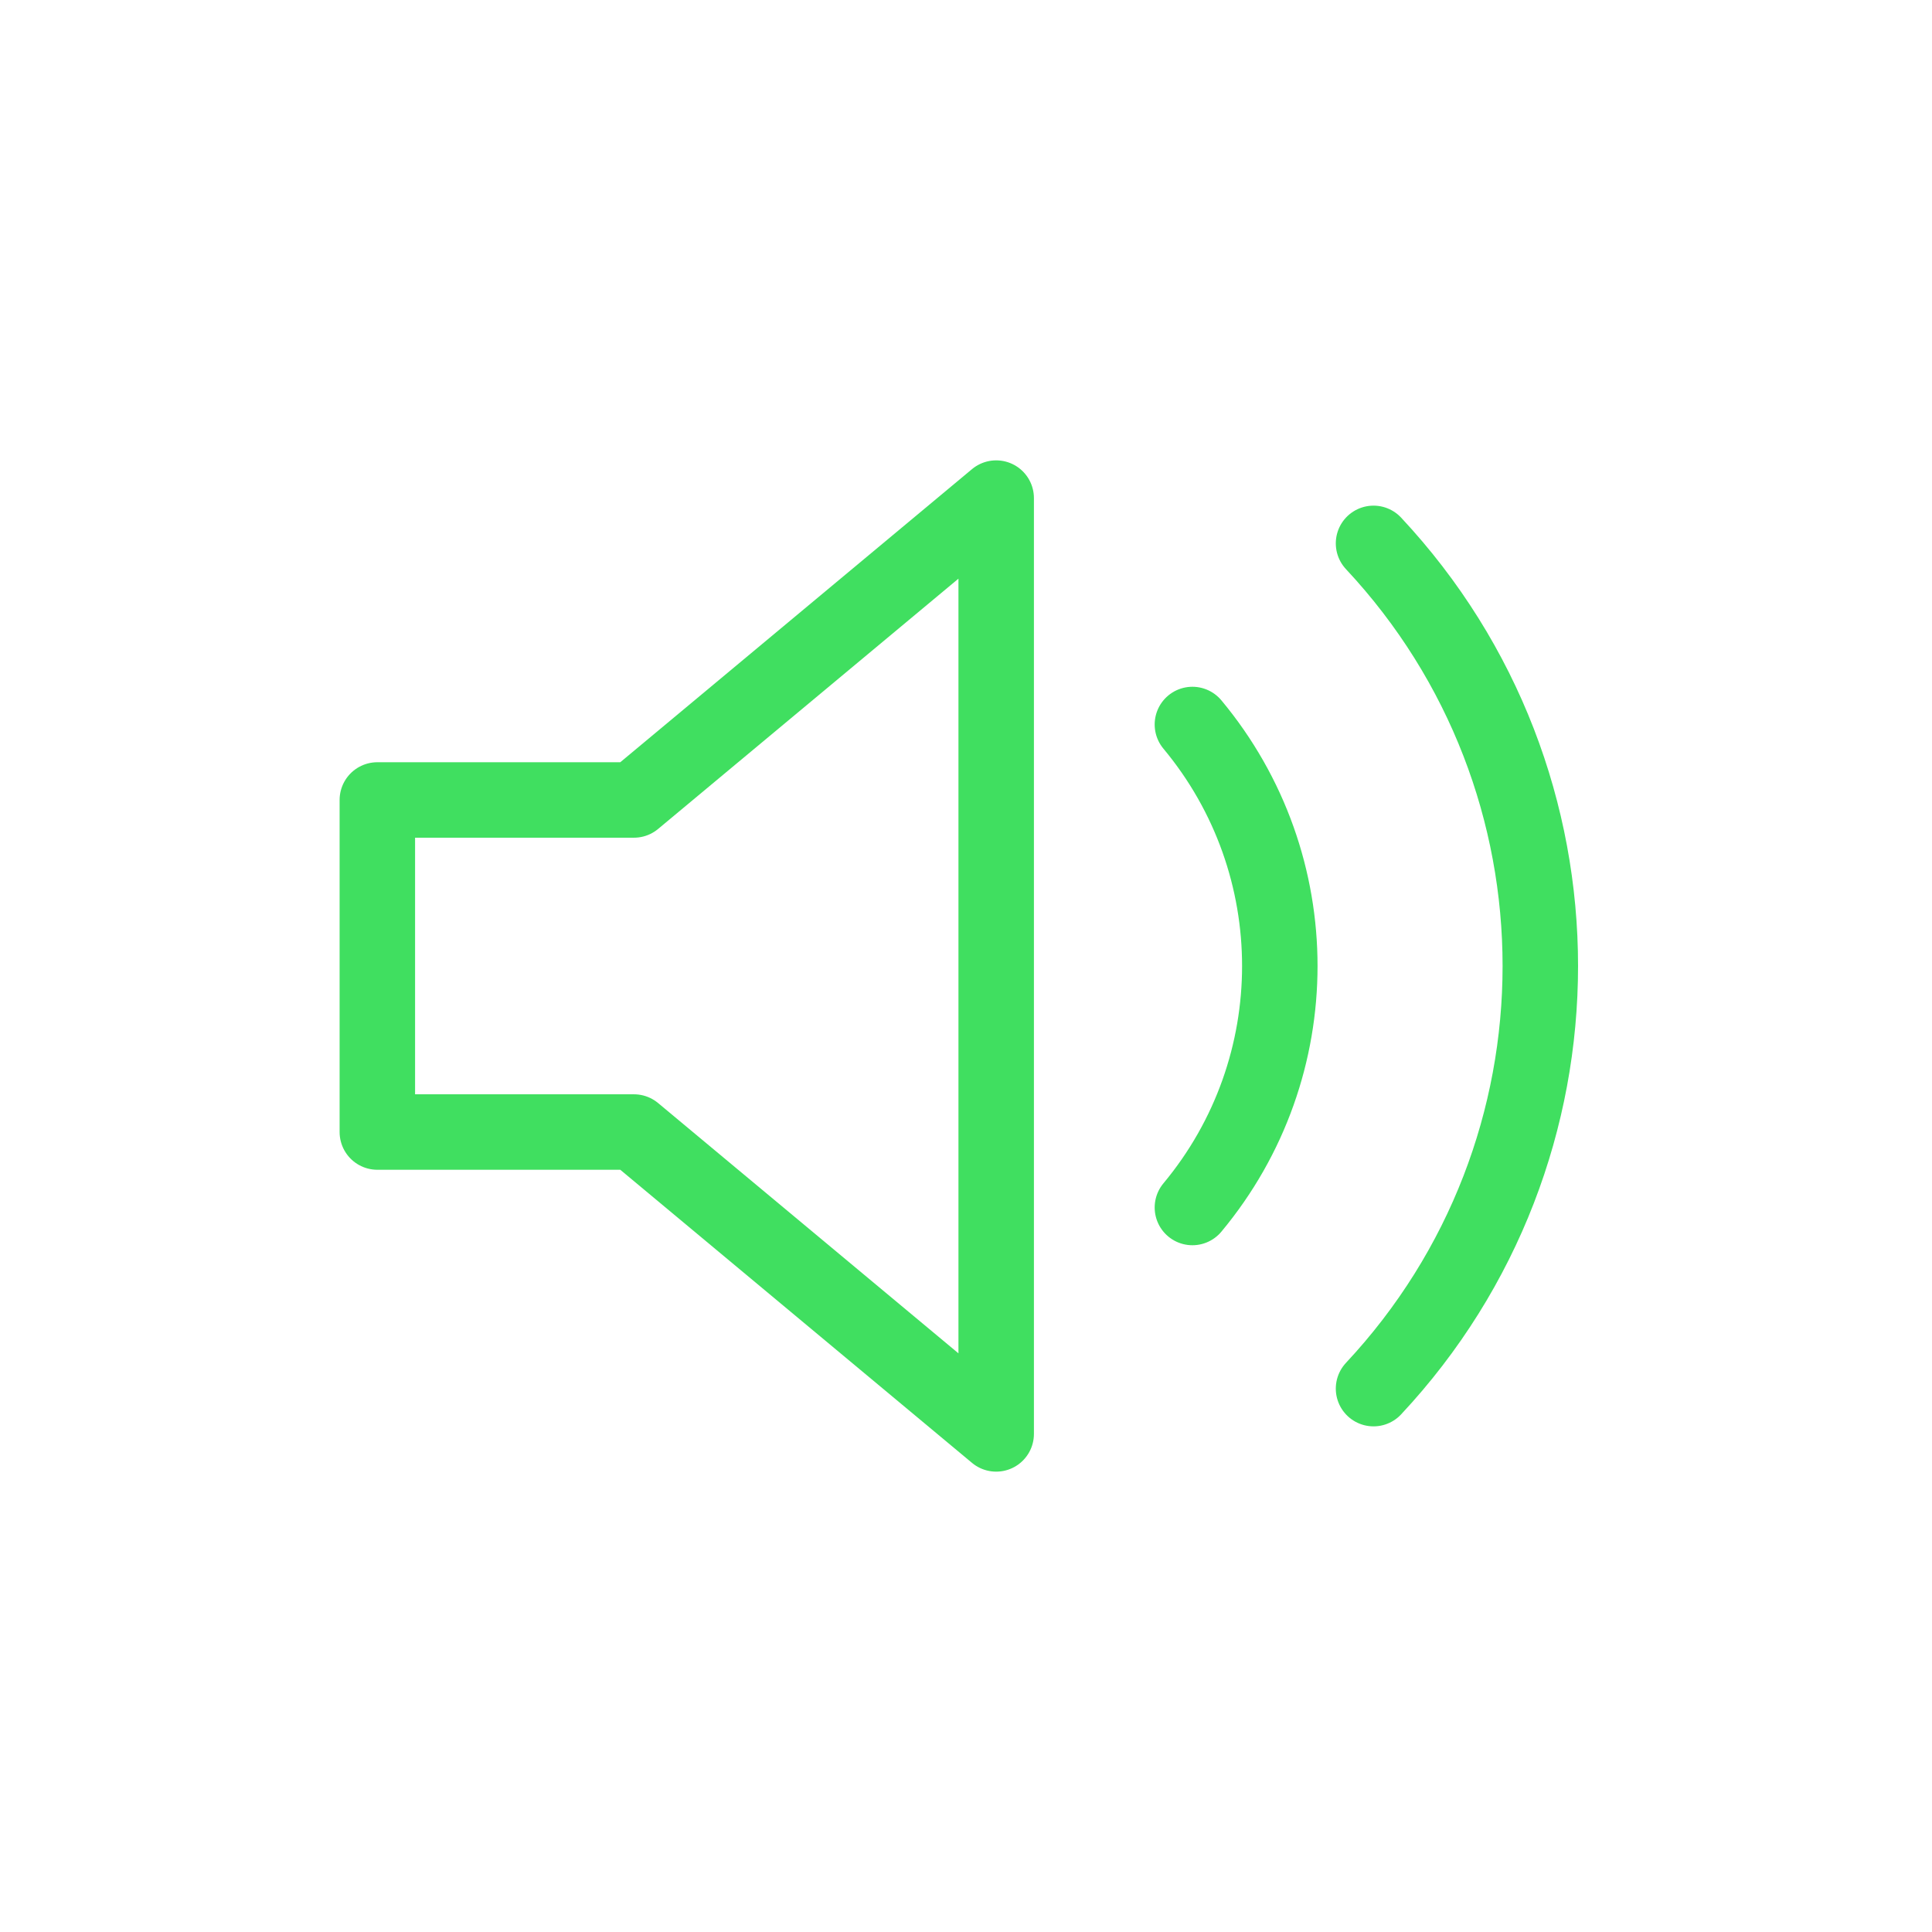
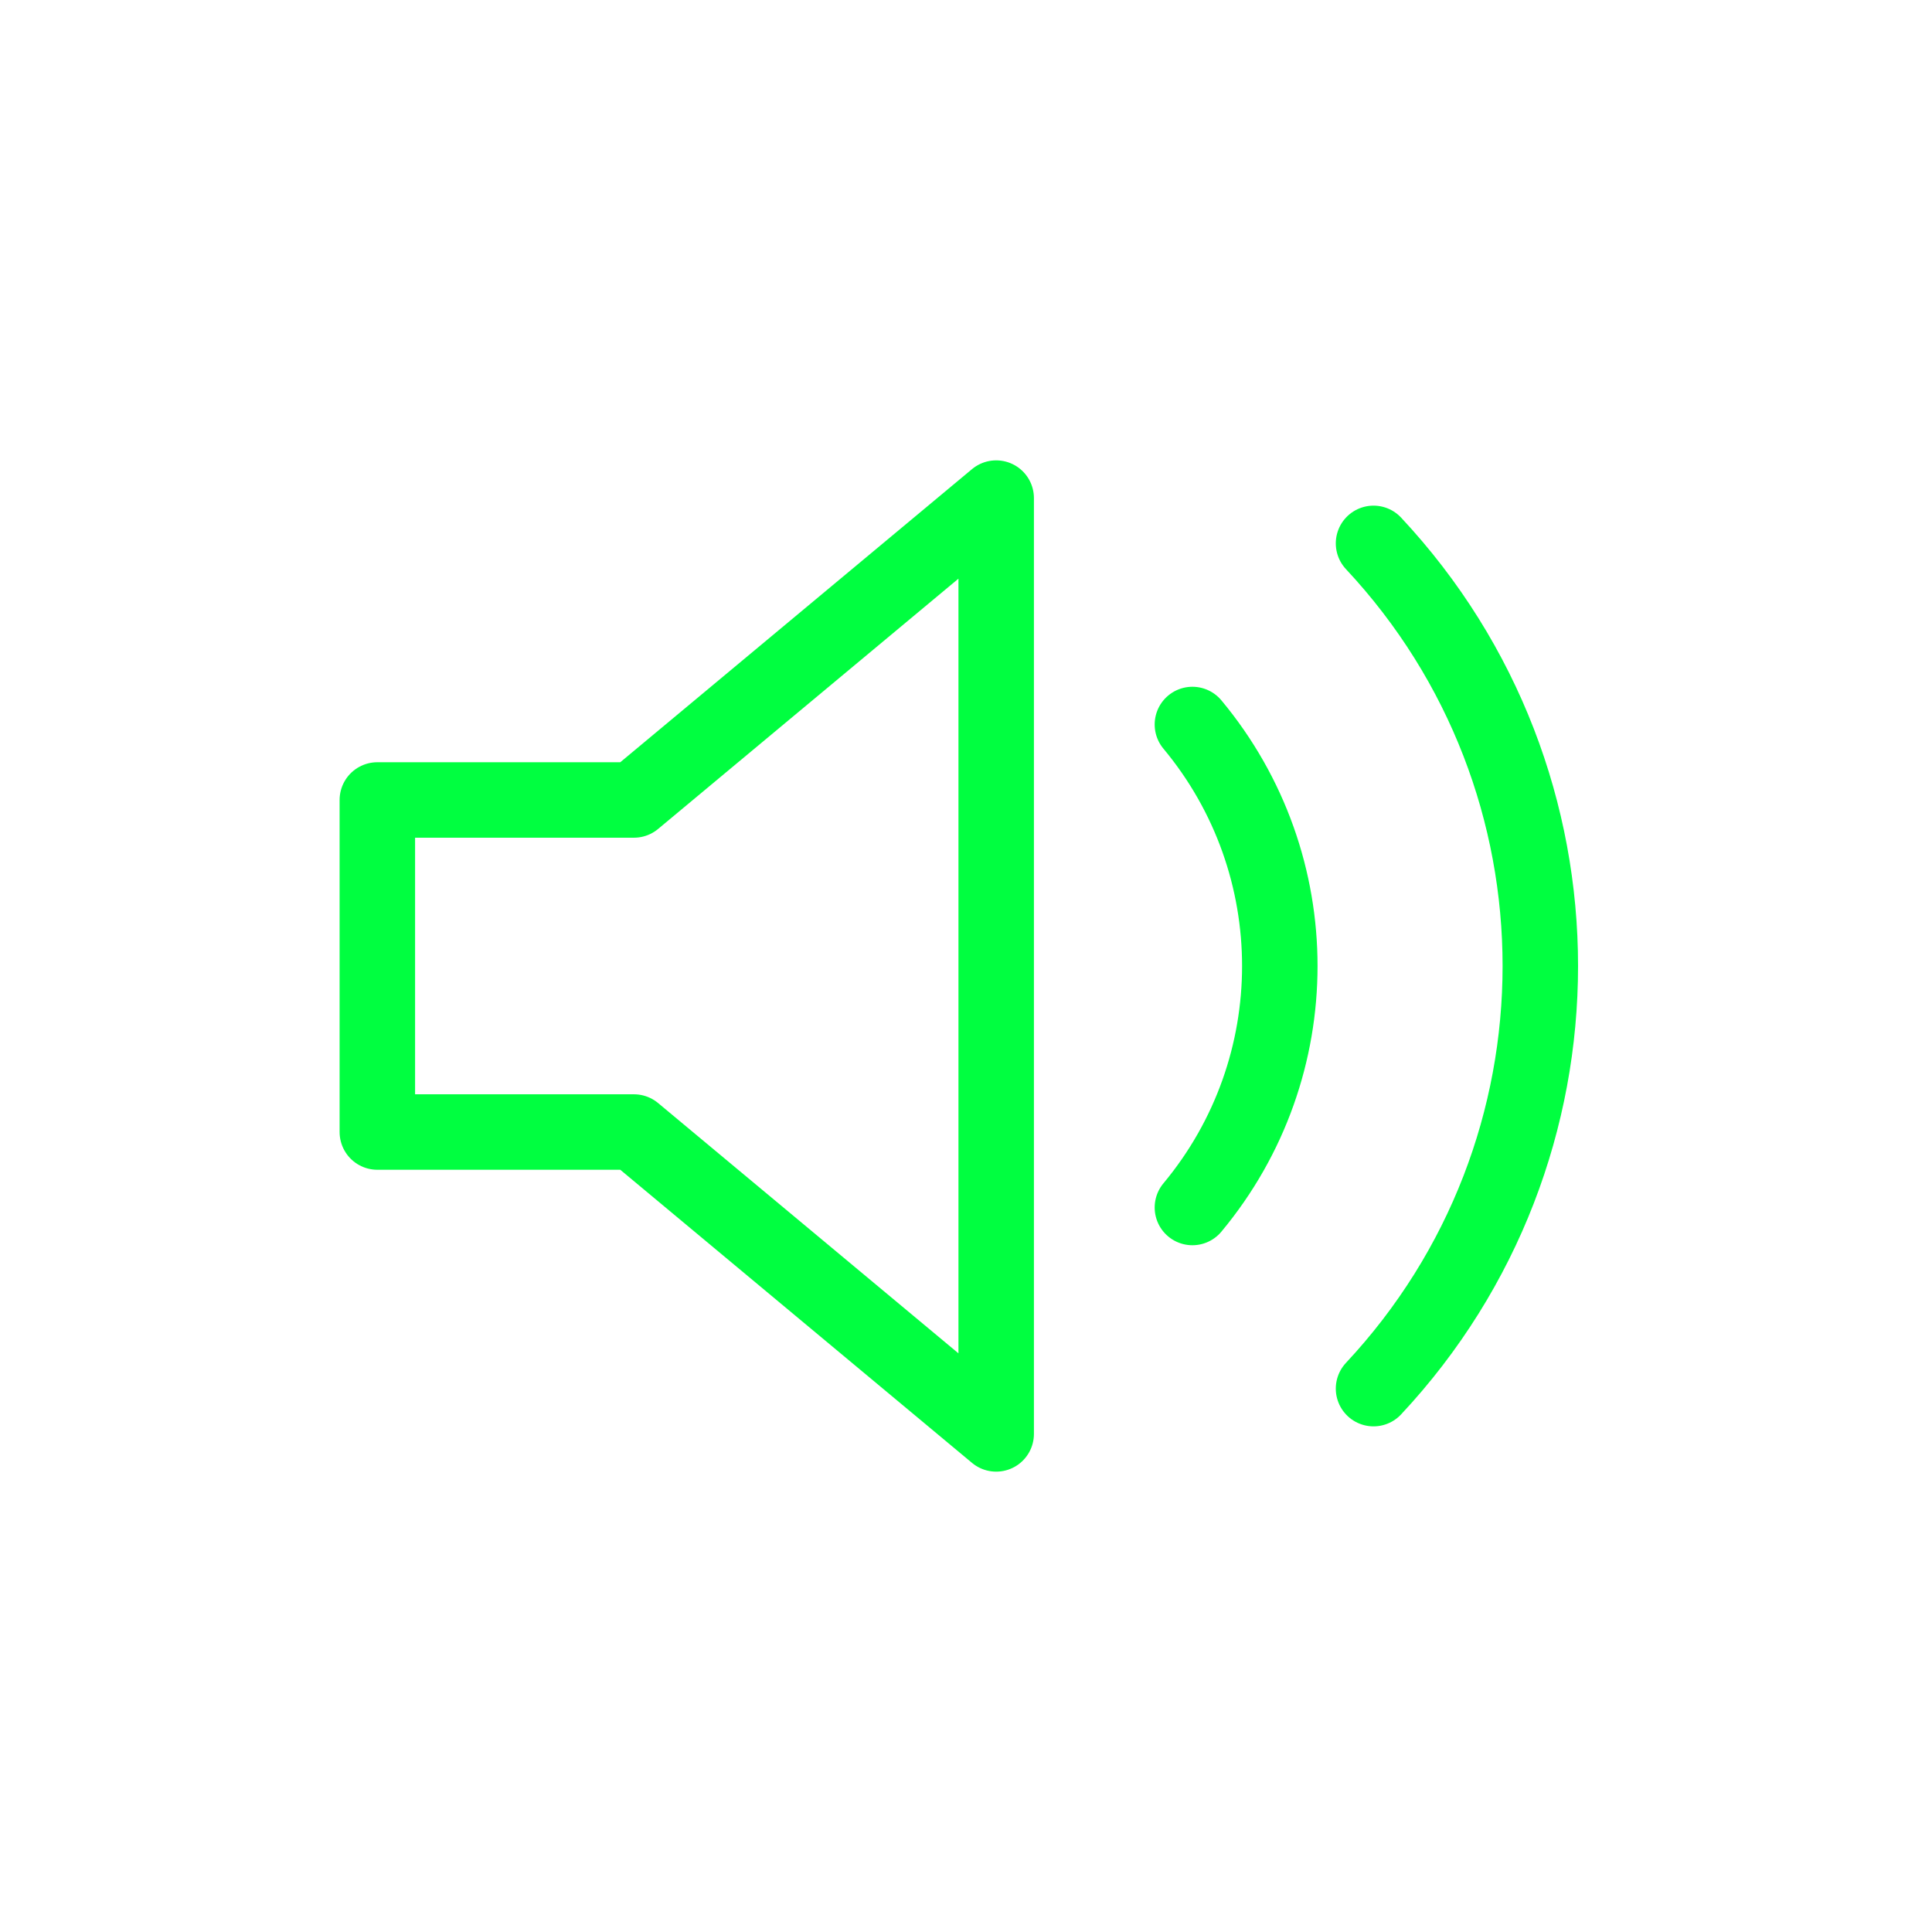
<svg xmlns="http://www.w3.org/2000/svg" width="128" height="128" viewBox="0 0 128 128">
-   <g fill="none" stroke="#40df60" stroke-width="5" stroke-linejoin="round" stroke-linecap="round">
+   <g fill="none" stroke="#00ff40" stroke-width="5" stroke-linejoin="round" stroke-linecap="round">
    <path d="M25 53h17l24-20v62L42 75H25Z" />
    <path d="M79 48a25 25 0 0 1 0 32M91 36a41 41 0 0 1 0 56" />
  </g>
</svg>
